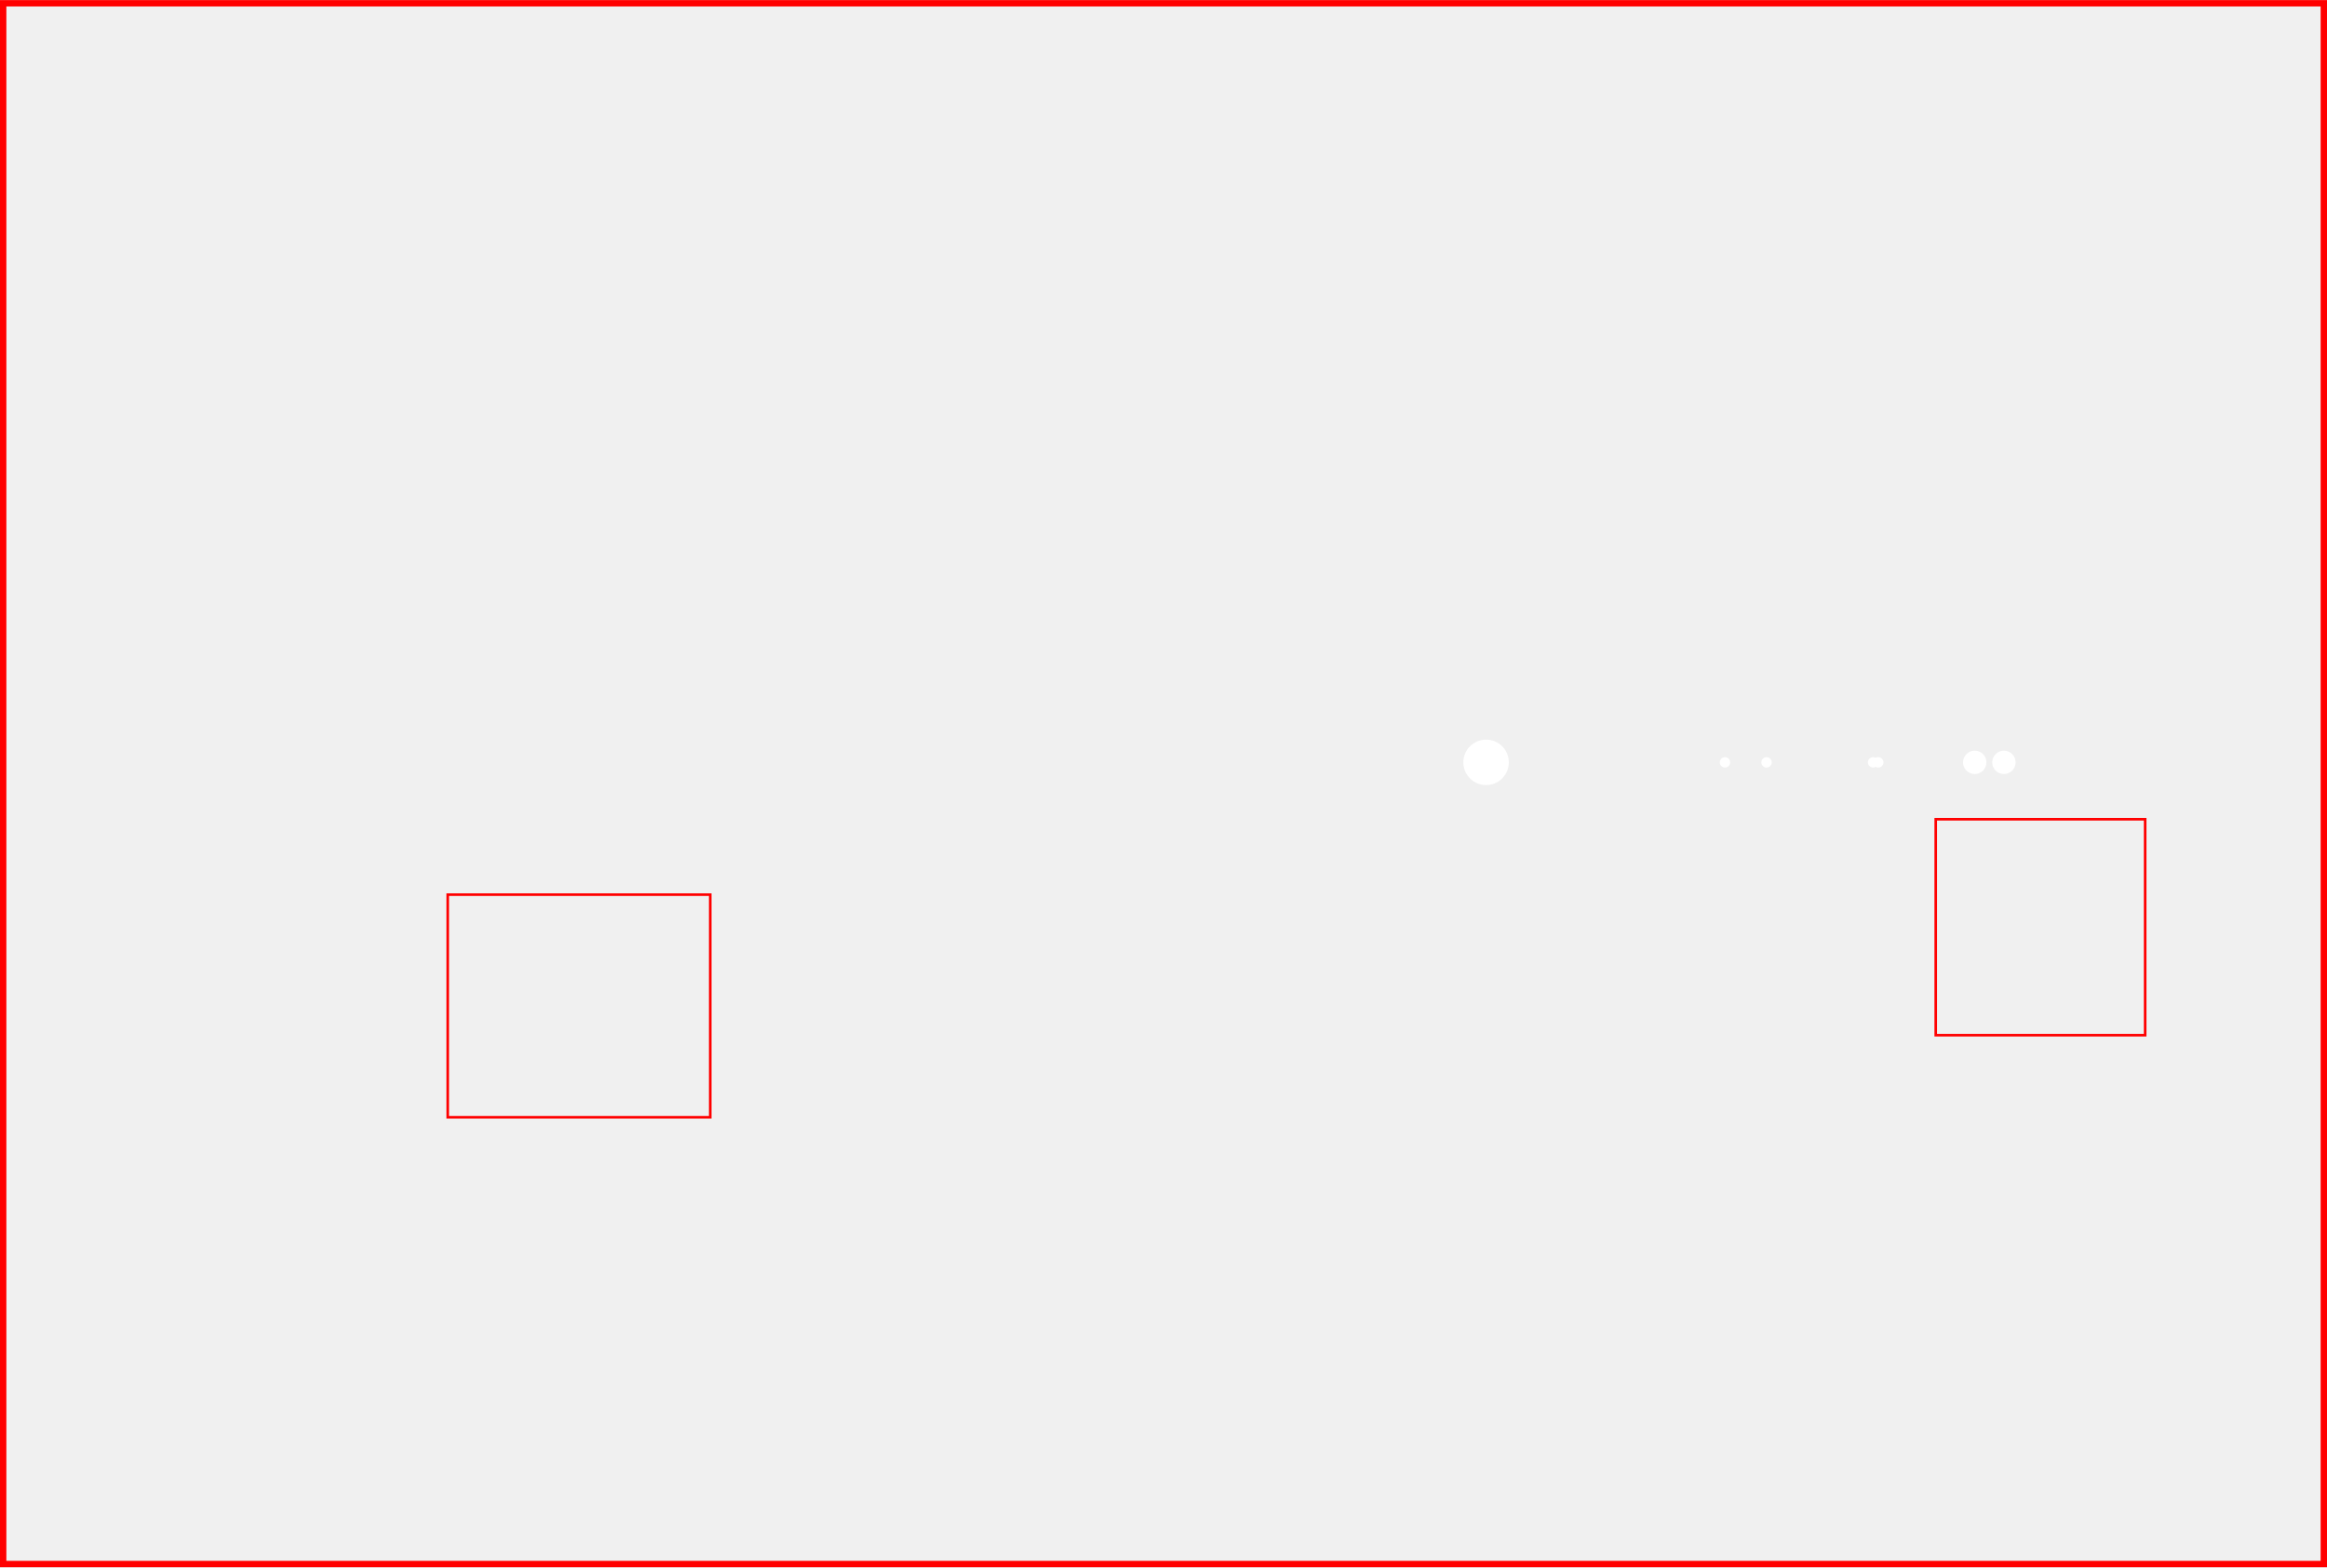
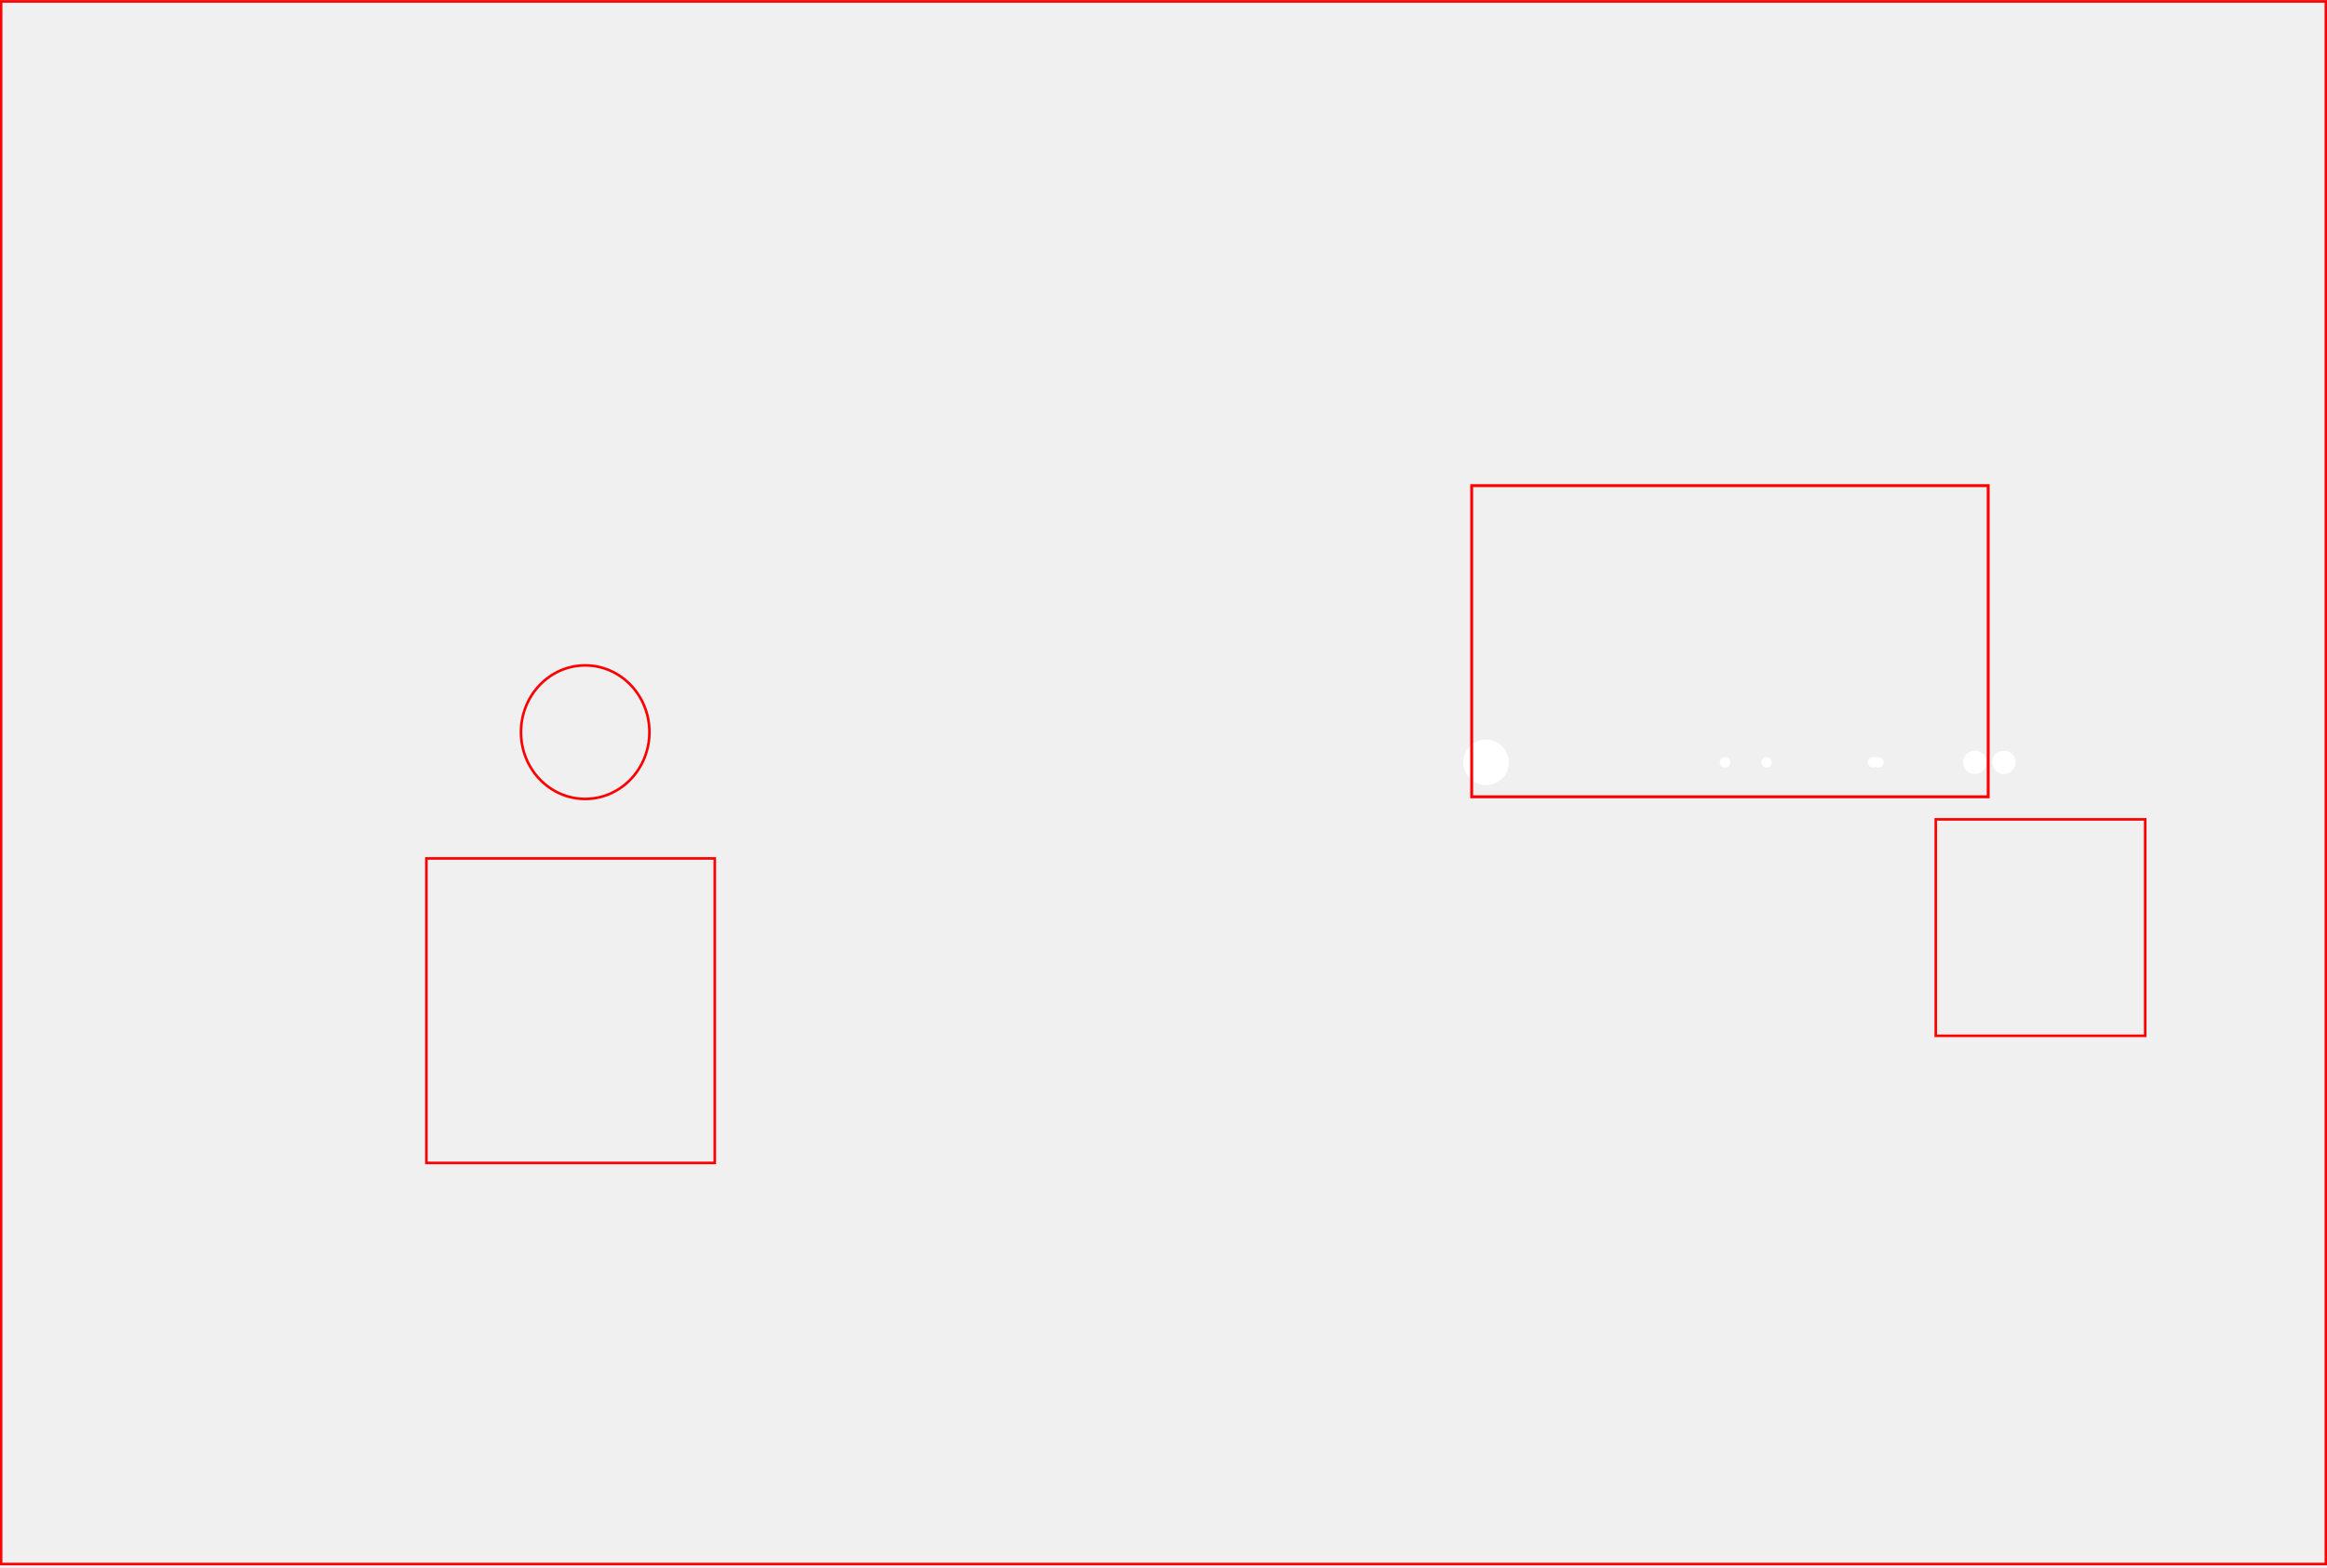
<svg xmlns="http://www.w3.org/2000/svg" version="1.1" width="8.955cm" height="6.033cm" viewBox="0 0 35257.612 23750.333" id="svg1038">
  <defs id="defs1042" />
-   <rect style="fill:none;fill-opacity:0;stroke:#ff0000;stroke-width:96.457;stroke-miterlimit:4;stroke-dasharray:none;stroke-opacity:1" id="rect6334" width="35161.16" height="23653.873" x="48.228" y="48.228" />
  <g transform="translate(-31580.379,-28801.93)" style="fill:#ffffff;fill-opacity:1;stroke:#ffffff;stroke-width:0;stroke-linecap:round;stroke-linejoin:round;stroke-opacity:1" id="g940">
    <circle cx="60039.398" cy="40354.301" r="78.74" id="circle938" />
  </g>
  <g transform="translate(-31580.379,-28093.329)" style="fill:#ffffff;fill-opacity:1;stroke:#ffffff;stroke-width:0;stroke-linecap:round;stroke-linejoin:round;stroke-opacity:1" id="g946">
    <circle cx="59960.602" cy="39645.699" r="78.74" id="circle944" />
  </g>
  <g transform="translate(-31580.379,-30849.231)" style="fill:#ffffff;fill-opacity:1;stroke:#ffffff;stroke-width:0;stroke-linecap:round;stroke-linejoin:round;stroke-opacity:1" id="g952">
    <circle cx="58346.5" cy="42401.602" r="78.74" id="circle950" />
  </g>
  <g transform="translate(-31580.379,-30101.129)" style="fill:#ffffff;fill-opacity:1;stroke:#ffffff;stroke-width:0;stroke-linecap:round;stroke-linejoin:round;stroke-opacity:1" id="g958">
    <circle cx="57716.5" cy="41653.5" r="78.74" id="circle956" />
  </g>
  <g transform="translate(-31580.379,-33312.731)" style="fill:#ffffff;fill-opacity:1;stroke:#ffffff;stroke-width:0;stroke-linecap:round;stroke-linejoin:round;stroke-opacity:1" id="g964">
    <circle cx="54096.699" cy="44865.102" r="344.488" id="circle962" />
  </g>
  <g transform="translate(-31580.379,-28356.829)" style="fill:#ffffff;fill-opacity:1;stroke:#ffffff;stroke-width:0;stroke-linecap:round;stroke-linejoin:round;stroke-opacity:1" id="g970">
    <circle cx="61500.5" cy="39909.199" r="177.165" id="circle968" />
  </g>
  <g transform="translate(-31580.379,-29451.93)" style="fill:#ffffff;fill-opacity:1;stroke:#ffffff;stroke-width:0;stroke-linecap:round;stroke-linejoin:round;stroke-opacity:1" id="g976">
    <circle cx="61942.898" cy="41004.301" r="177.165" id="circle974" />
  </g>
-   <rect style="fill:none;fill-opacity:0;stroke:#ff0000;stroke-width:39.37;stroke-miterlimit:4;stroke-dasharray:none;stroke-opacity:1" id="rect1998" width="3977.828" height="3374.051" x="6783.618" y="13557.145" ry="0" />
-   <rect style="fill:none;fill-opacity:0;stroke:#ff0000;stroke-width:39.37;stroke-miterlimit:4;stroke-dasharray:none;stroke-opacity:1" id="rect2002" width="3173" height="3273" x="29329.451" y="12414.393" />
+   <flowRoot xml:space="preserve" id="flowRoot2846" style="fill:black;fill-opacity:1;stroke:none;font-family:sans-serif;font-style:normal;font-weight:normal;font-size:10.667px;line-height:1.25;letter-spacing:0px;word-spacing:0px;-inkscape-font-specification:'sans-serif, Normal';font-stretch:normal;font-variant:normal;text-anchor:start;text-align:start;writing-mode:lr;font-variant-ligatures:normal;font-variant-caps:normal;font-variant-numeric:normal;font-feature-settings:normal">
+     <flowRegion id="flowRegion2848">
+       <rect id="rect2850" width="2.989" height="11.956" x="-12.704" y="41.934" />
+     </flowRegion>
+     <flowPara id="flowPara2852" />
+   </flowRoot>
+   <rect style="fill:none;fill-opacity:0;stroke:#ff0000;stroke-width:39.359;stroke-miterlimit:4;stroke-dasharray:none;stroke-opacity:1" id="rect2864" width="35224.664" height="23682.348" x="16.339" y="19.745" />
+   <rect style="fill:none;fill-opacity:0;stroke:#ff0000;stroke-width:39.37;stroke-miterlimit:4;stroke-dasharray:none;stroke-opacity:1" id="rect2885" width="4368.842" height="4614.65" x="6460.735" y="13008.384" />
+   <rect style="fill:none;fill-opacity:0;stroke:#ff0000;stroke-width:39.37;stroke-miterlimit:4;stroke-dasharray:none;stroke-opacity:1" id="rect2887" width="3173.345" height="3280.202" x="29329.928" y="12416.285" />
+   <rect style="fill:none;fill-opacity:0;stroke:#ff0000;stroke-width:44.061;stroke-miterlimit:4;stroke-dasharray:none;stroke-opacity:1" id="rect2889" width="7825.989" height="4715.752" x="22298.162" y="7358.55" />
+   <ellipse style="fill:none;fill-opacity:0;stroke:#ff0000;stroke-width:39.37;stroke-miterlimit:4;stroke-dasharray:none;stroke-opacity:1" id="path2891" cx="8866.698" cy="11094.623" rx="973.002" ry="1011.922" />
</svg>
